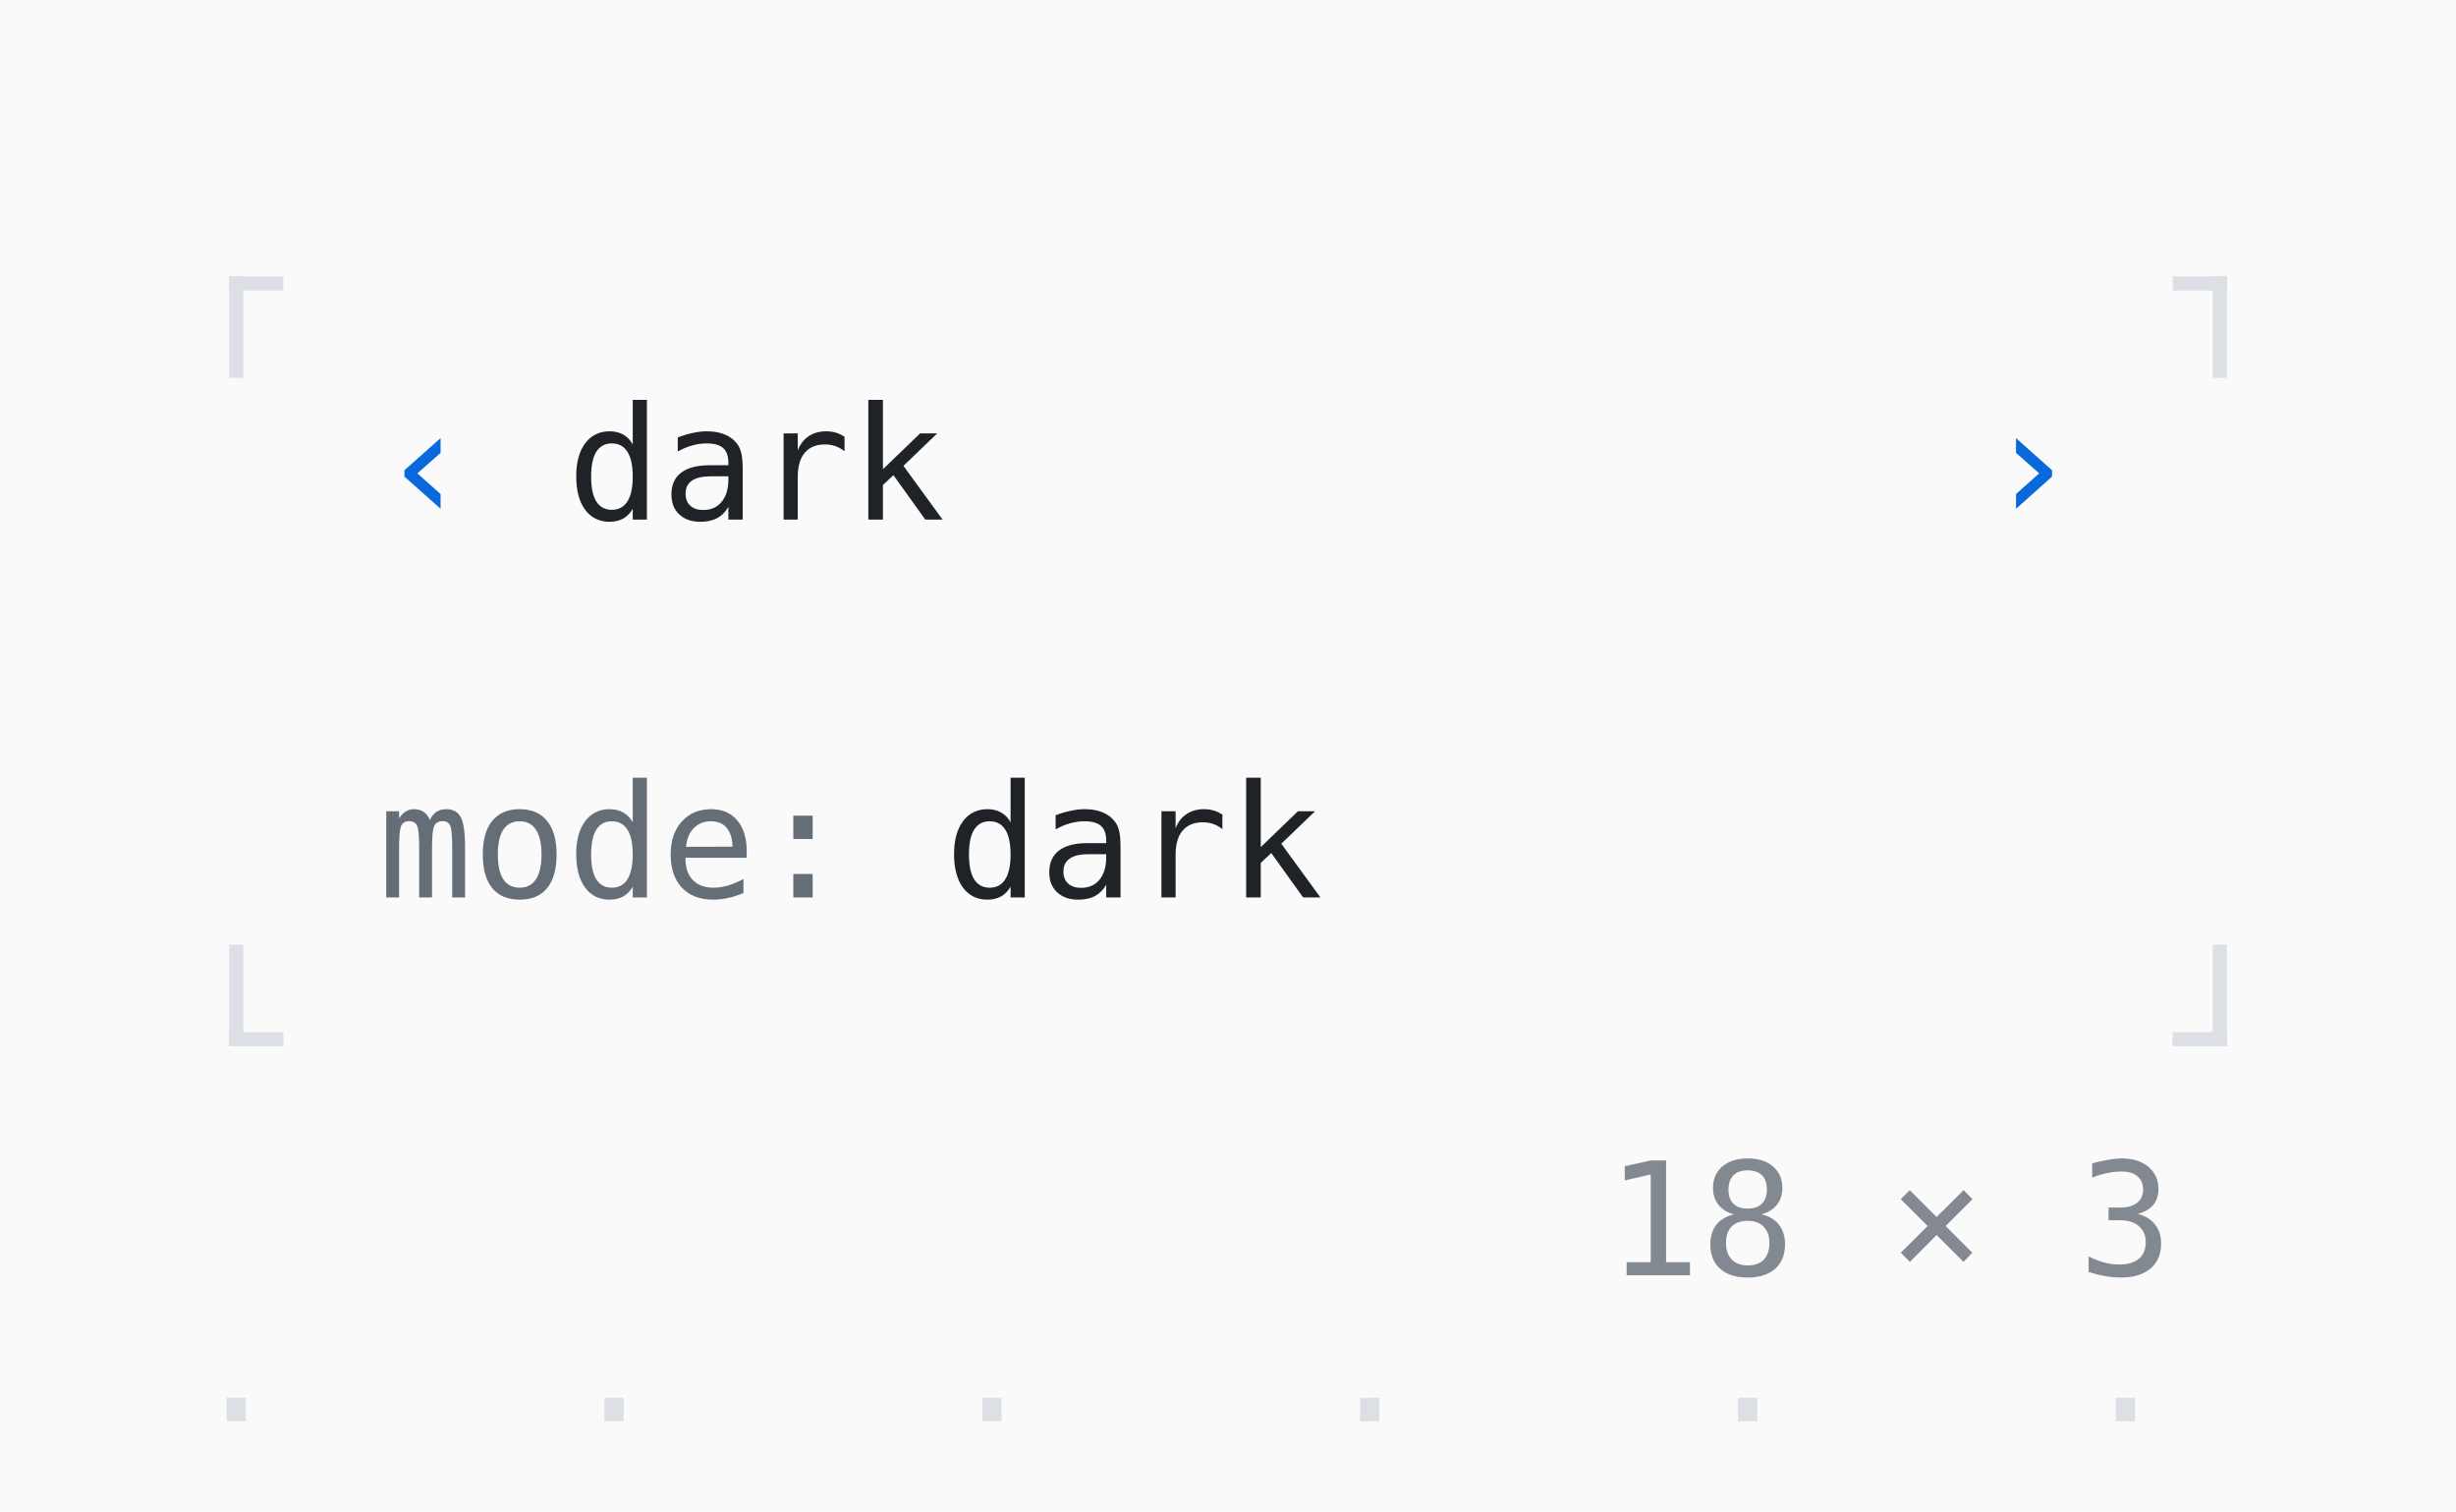
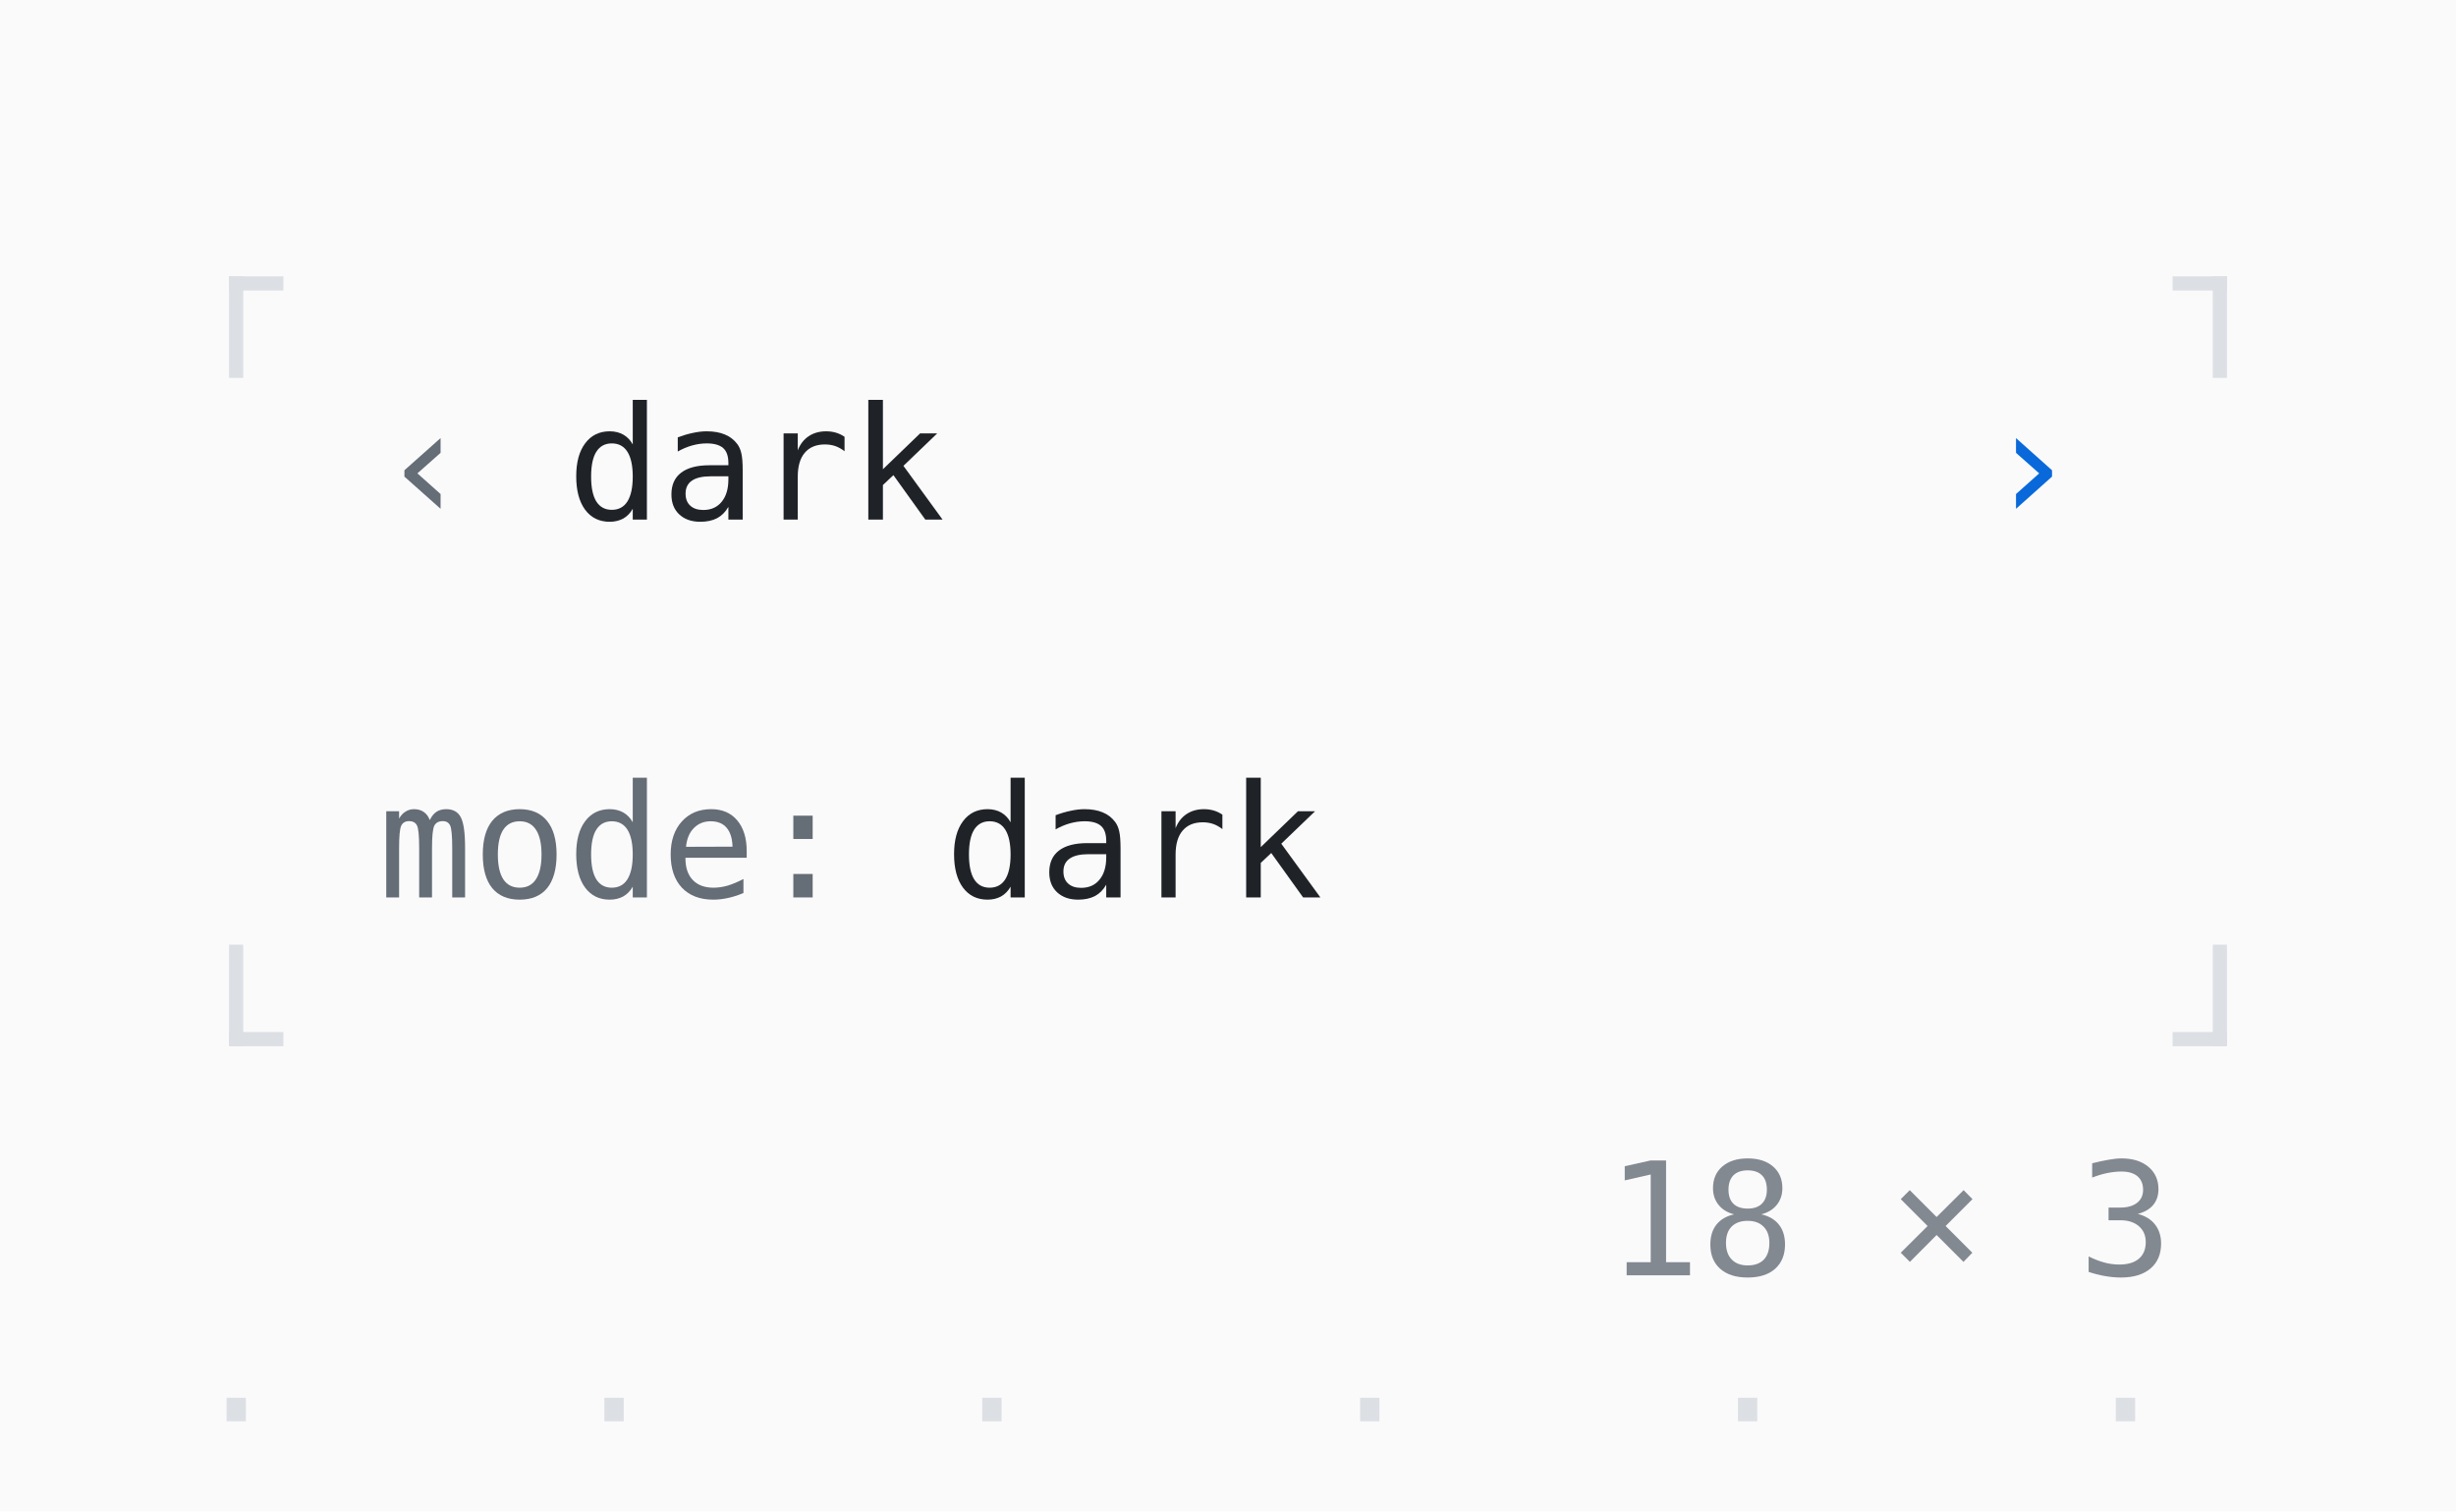
<svg xmlns="http://www.w3.org/2000/svg" width="260" height="160" viewBox="0 0 260 160">
  <rect width="260" height="160" fill="#fafafb" />
  <g shape-rendering="crispEdges" />
  <g fill="#dcdfe4">
    <rect x="24.25" y="29.25" width="1.5" height="10.75" />
    <rect x="24.25" y="29.25" width="5.75" height="1.5" />
    <rect x="234.25" y="29.25" width="1.5" height="10.75" />
    <rect x="230" y="29.25" width="5.75" height="1.5" />
    <rect x="24.25" y="100" width="1.5" height="10.75" />
    <rect x="24.25" y="109.25" width="5.75" height="1.5" />
    <rect x="234.25" y="100" width="1.5" height="10.75" />
    <rect x="230" y="109.25" width="5.75" height="1.5" />
  </g>
  <g font-family="monospace" font-size="16.67" fill="#1f2328">
-     <g fill="#0969da">
+     <g fill="#656d76">
      <text x="40" y="55">‹</text>
    </g>
    <g>
      <text x="60" y="55">d</text>
      <text x="70" y="55">a</text>
      <text x="80" y="55">r</text>
      <text x="90" y="55">k</text>
    </g>
    <g fill="#0969da">
      <text x="210" y="55">›</text>
    </g>
    <g fill="#656d76">
      <text x="40" y="95">m</text>
      <text x="50" y="95">o</text>
      <text x="60" y="95">d</text>
      <text x="70" y="95">e</text>
      <text x="80" y="95">:</text>
    </g>
    <g>
      <text x="100" y="95">d</text>
      <text x="110" y="95">a</text>
      <text x="120" y="95">r</text>
      <text x="130" y="95">k</text>
    </g>
    <g fill="#838991">
      <text x="170" y="135">1</text>
      <text x="180" y="135">8</text>
    </g>
    <g fill="#838991">
      <text x="200" y="135">×</text>
    </g>
    <g fill="#838991">
      <text x="220" y="135">3</text>
    </g>
    <g fill="#dcdfe4">
      <text x="20" y="155">·</text>
    </g>
    <g fill="#dcdfe4">
      <text x="60" y="155">·</text>
    </g>
    <g fill="#dcdfe4">
      <text x="100" y="155">·</text>
    </g>
    <g fill="#dcdfe4">
      <text x="140" y="155">·</text>
    </g>
    <g fill="#dcdfe4">
      <text x="180" y="155">·</text>
    </g>
    <g fill="#dcdfe4">
      <text x="220" y="155">·</text>
    </g>
  </g>
  <g stroke-width="1" />
</svg>
